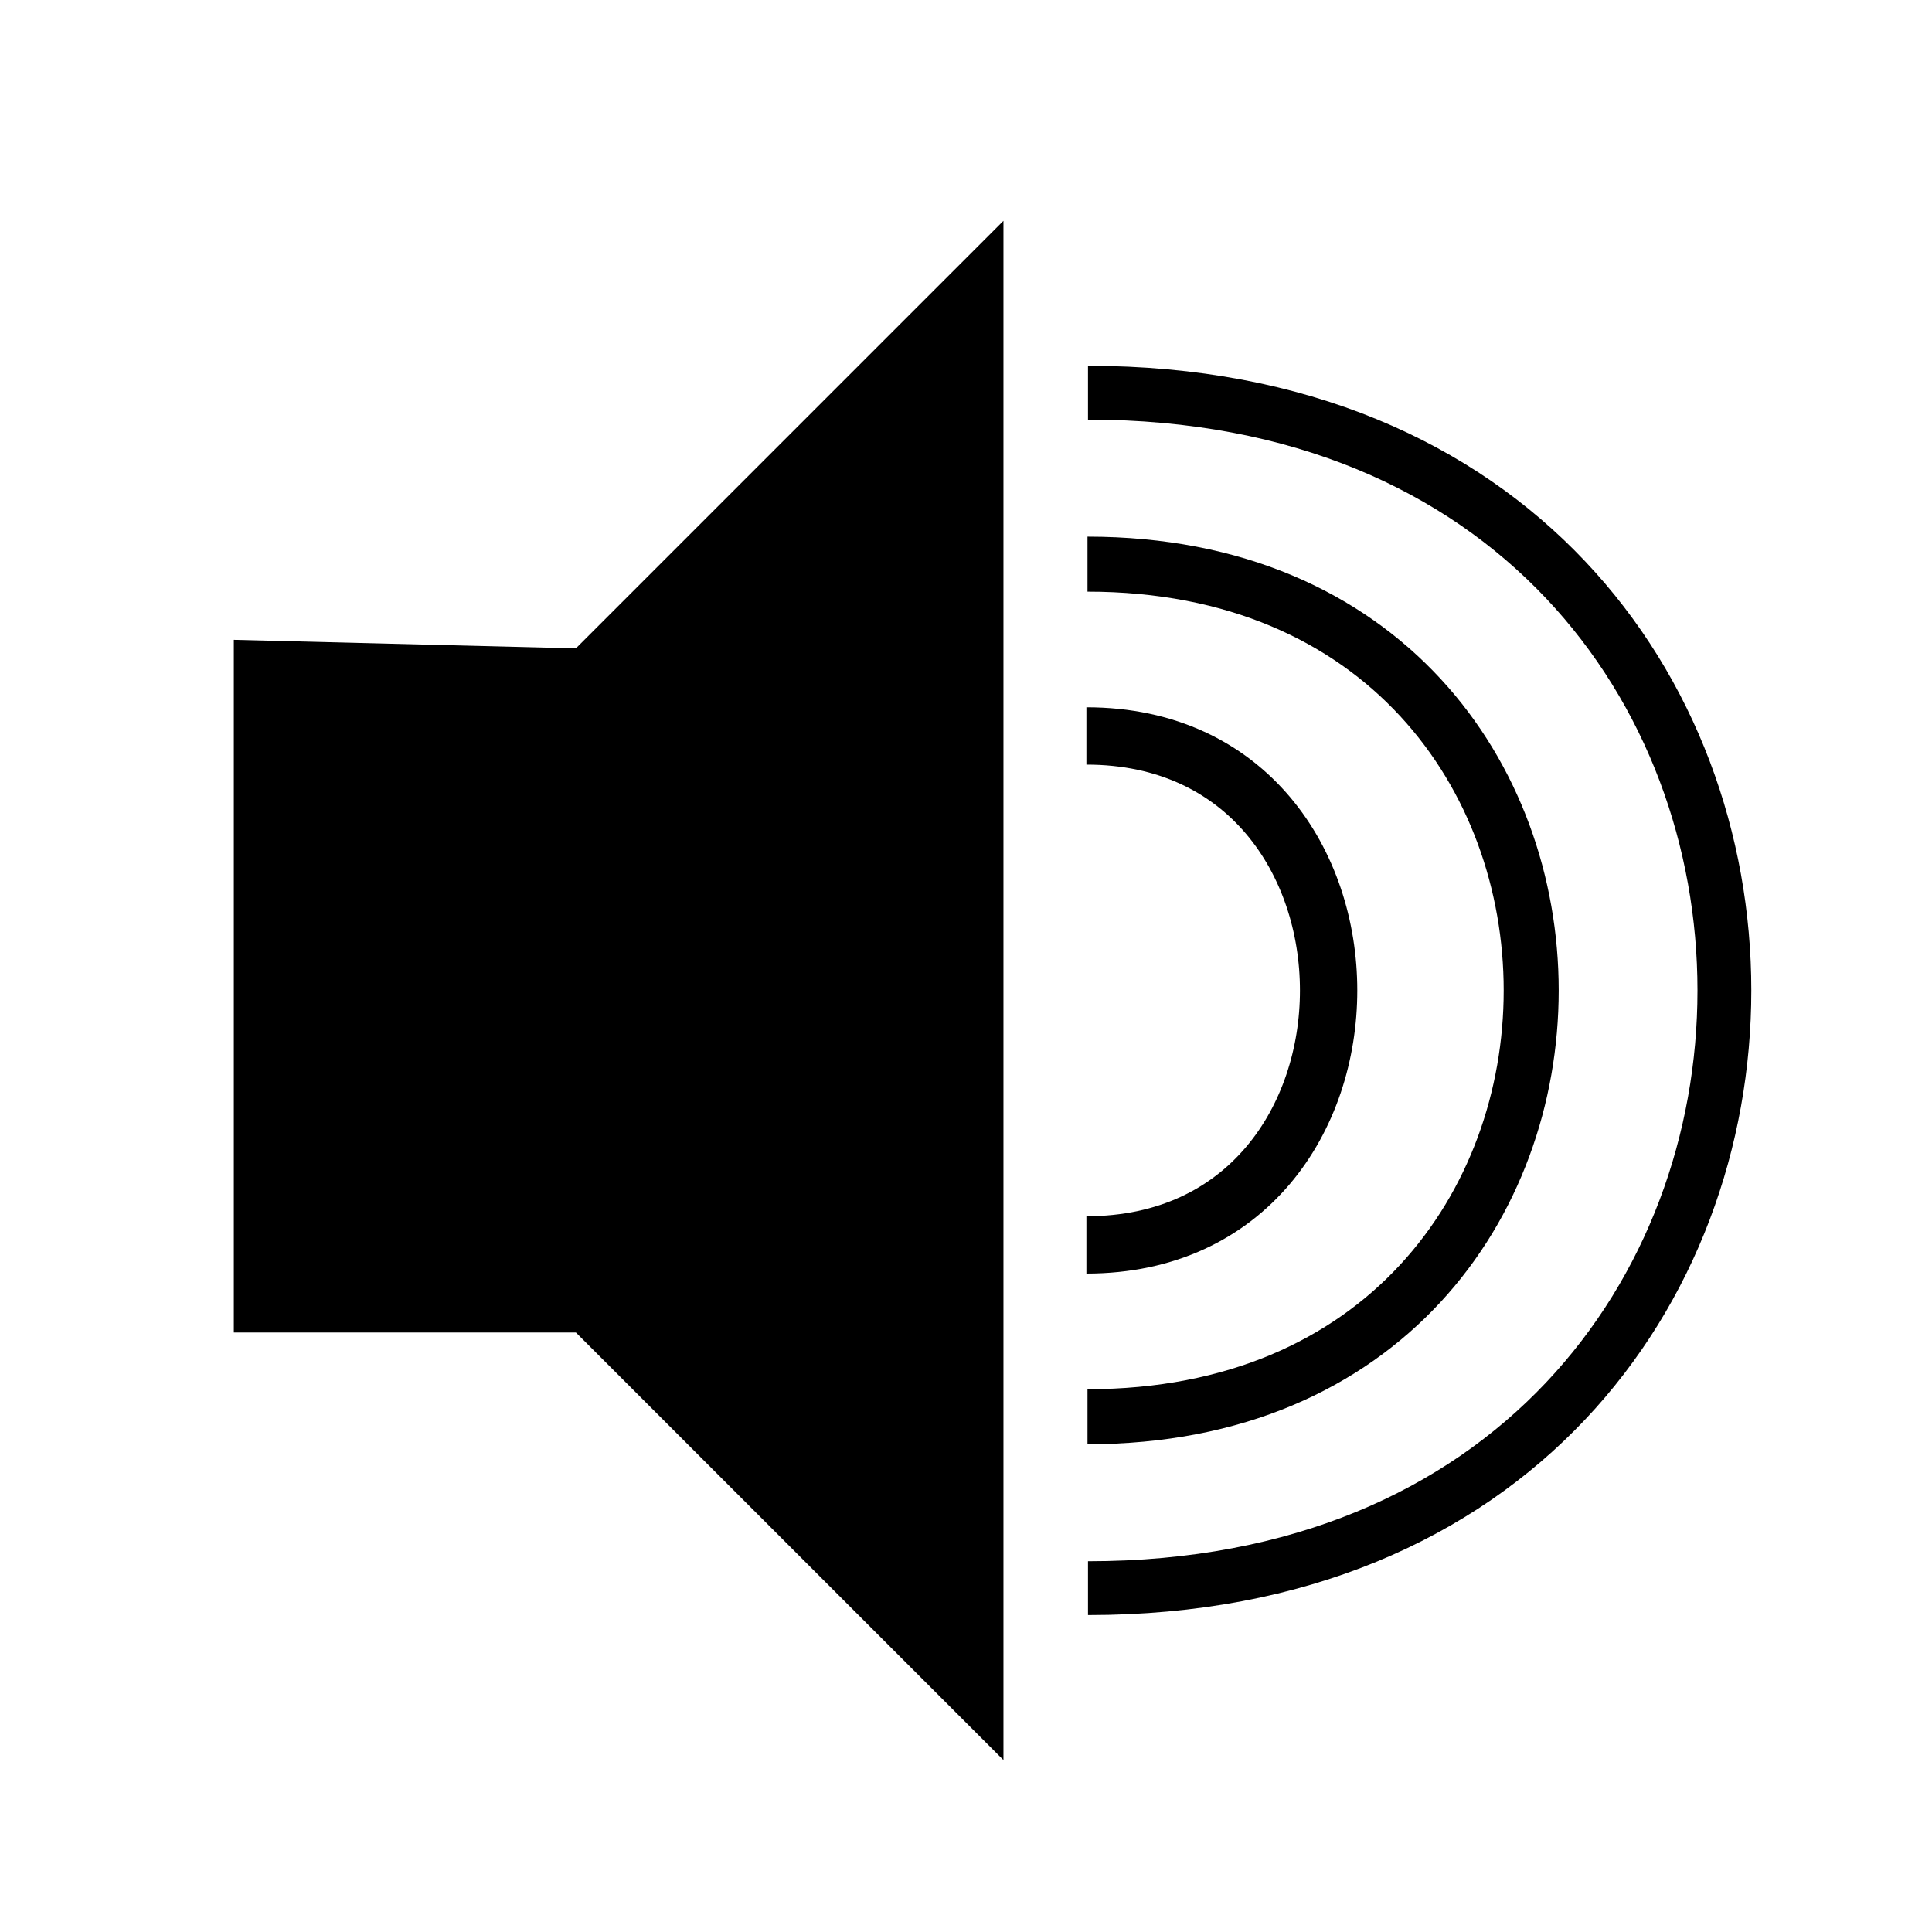
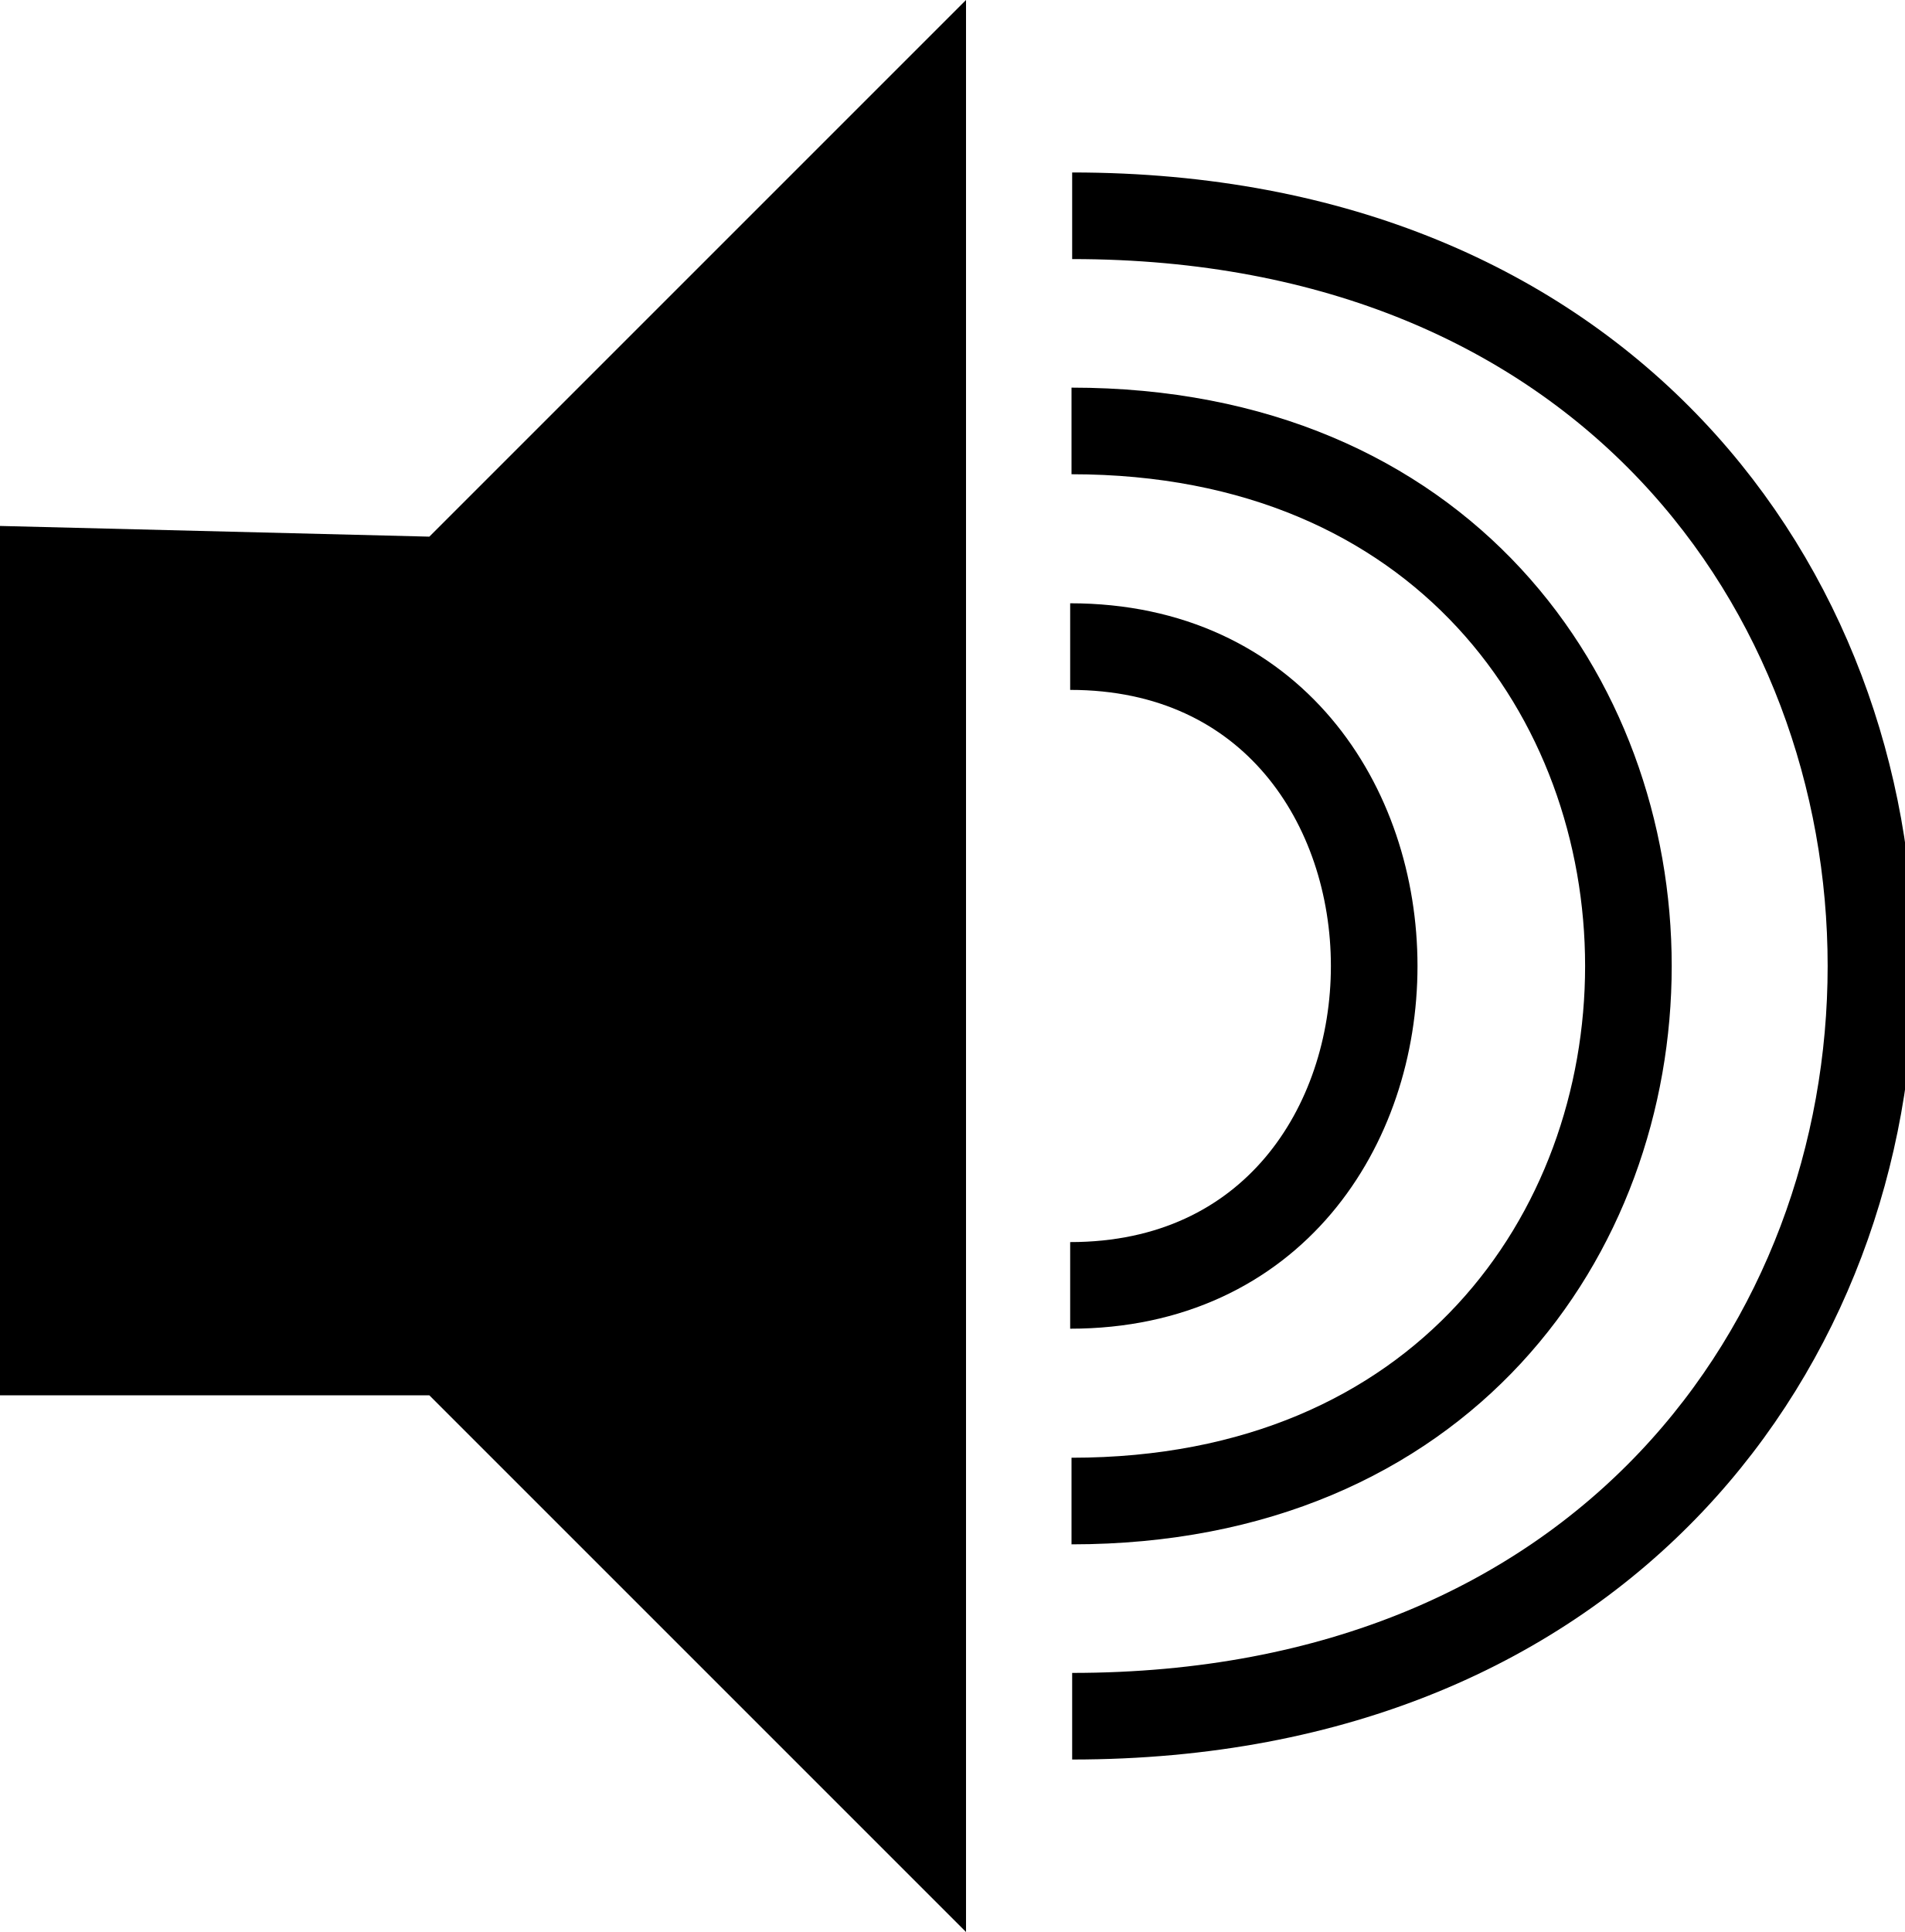
- <svg xmlns="http://www.w3.org/2000/svg" width="70" height="70" viewBox="0 0 70 70" id="svg2" version="1.1">
+ <svg xmlns="http://www.w3.org/2000/svg" width="43.985" height="44.616" viewBox="0 0 43.985 44.616" id="svg2" version="1.1">
  <defs id="defs4" />
-   <g id="layer1" transform="translate(0,-982.3622)">
-     <g id="g4169" transform="matrix(0.3098354,0,0,0.3098354,61.14392,747.9587)">
-       <path id="path4142" d="m -170,831.362 0,81 40,0 50,50 0,-180 -50,50 z" style="fill:#000000;fill-opacity:1;fill-rule:evenodd;stroke:none;stroke-width:1px;stroke-linecap:butt;stroke-linejoin:miter;stroke-opacity:1" />
-       <path id="path4144" d="m -70.113,802.465 c 99.225,0 99.225,139.794 0,139.794 l 0,0" style="fill:none;fill-rule:evenodd;stroke:#000000;stroke-width:6.295;stroke-linecap:butt;stroke-linejoin:miter;stroke-miterlimit:4;stroke-dasharray:none;stroke-opacity:1" />
-       <path id="path4146" d="m -70.171,822.513 c 69.179,0 69.179,99.699 0,99.699" style="fill:none;fill-rule:evenodd;stroke:#000000;stroke-width:6.433;stroke-linecap:butt;stroke-linejoin:miter;stroke-miterlimit:4;stroke-dasharray:none;stroke-opacity:1" />
-       <path id="path4148" d="m -70.3,842.604 c 37.765,0 37.765,59.516 0,59.516" style="fill:none;fill-rule:evenodd;stroke:#000000;stroke-width:6.705;stroke-linecap:butt;stroke-linejoin:miter;stroke-miterlimit:4;stroke-dasharray:none;stroke-opacity:1" />
-     </g>
+   <g id="layer1" transform="translate(-13.97004,-995.9392)">
+     <path style="fill:#000000;fill-opacity:1;fill-rule:evenodd;stroke:none;stroke-width:1px;stroke-linecap:butt;stroke-linejoin:miter;stroke-opacity:1" d="m 13.97,1008.085 0,20.077 9.915,0 12.393,12.393 0,-44.616 -12.393,12.393 z" id="path4142" />
+     <path style="fill:none;fill-rule:evenodd;stroke:#000000;stroke-width:2;stroke-linecap:butt;stroke-linejoin:miter;stroke-miterlimit:4;stroke-dasharray:none;stroke-opacity:1" d="m 38.729,1000.922 c 24.595,0 24.595,34.65 0,34.65 l 0,0" id="path4144" />
+     <path style="fill:none;fill-rule:evenodd;stroke:#000000;stroke-width:2;stroke-linecap:butt;stroke-linejoin:miter;stroke-miterlimit:4;stroke-dasharray:none;stroke-opacity:1" d="m 38.714,1005.891 c 17.147,0 17.147,24.712 0,24.712" id="path4146" />
+     <path style="fill:none;fill-rule:evenodd;stroke:#000000;stroke-width:2;stroke-linecap:butt;stroke-linejoin:miter;stroke-miterlimit:4;stroke-dasharray:none;stroke-opacity:1" d="m 38.683,1010.871 c 9.361,0 9.361,14.752 0,14.752" id="path4148" />
  </g>
</svg>
